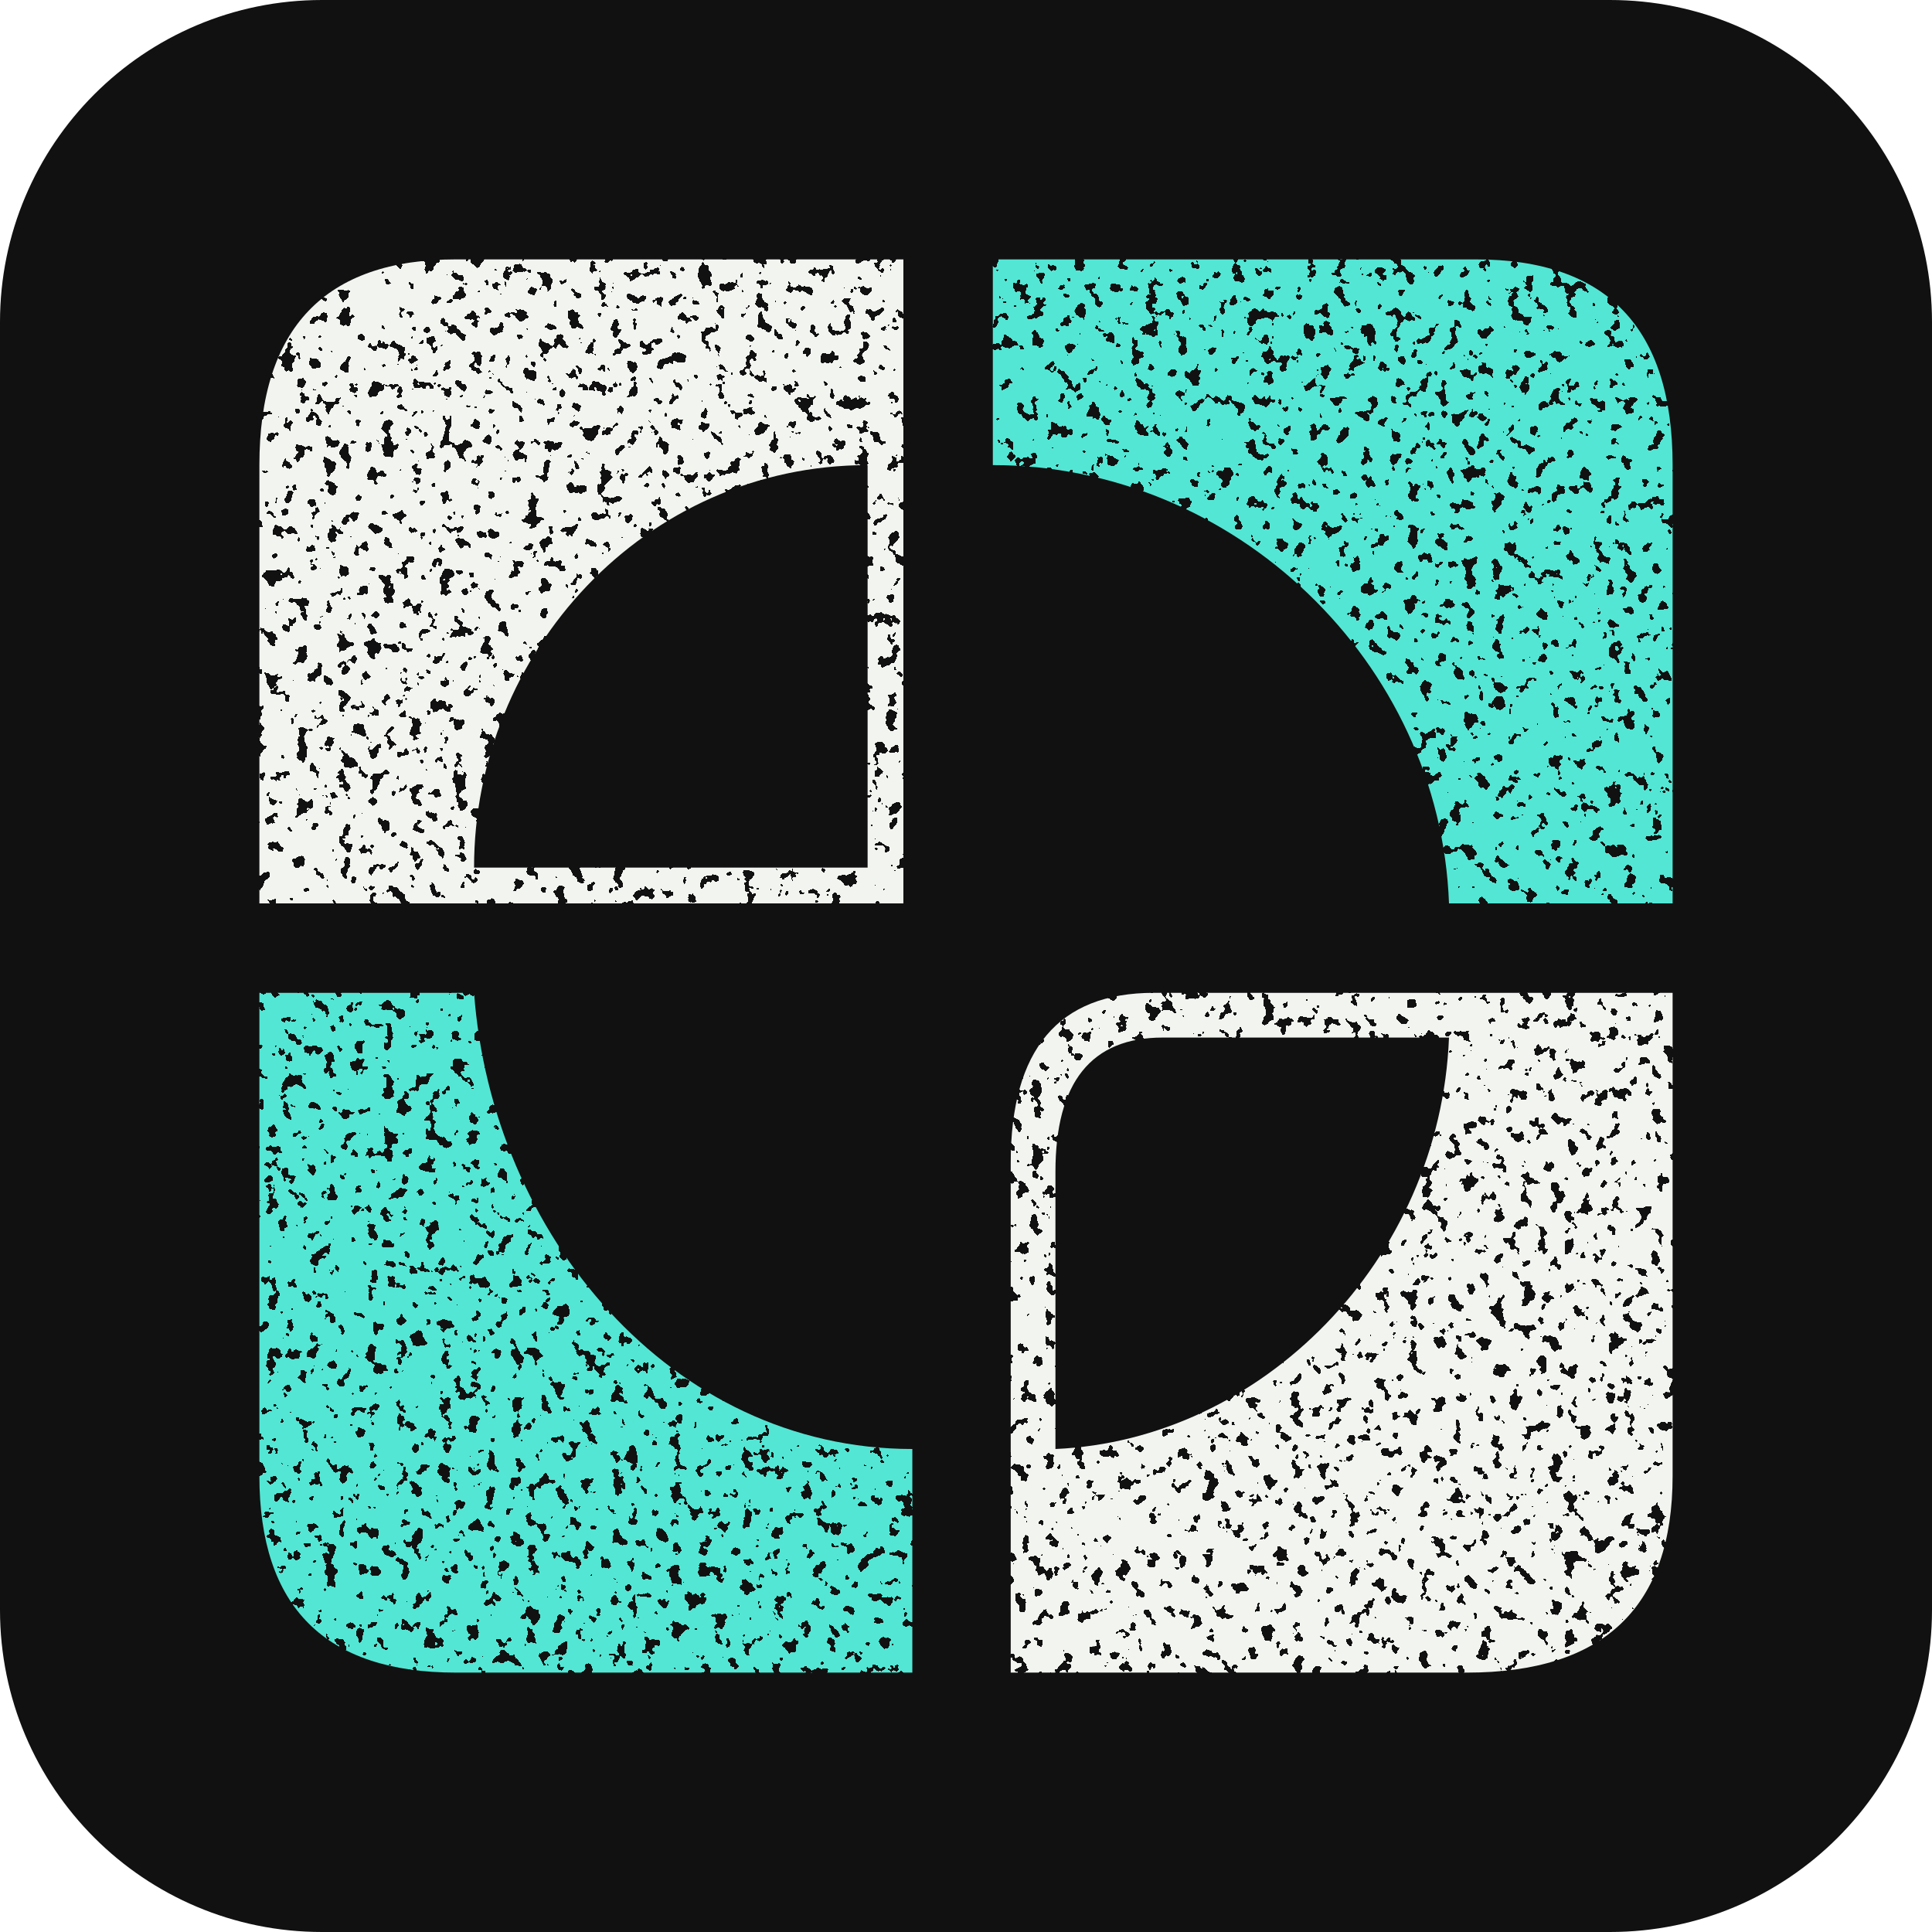
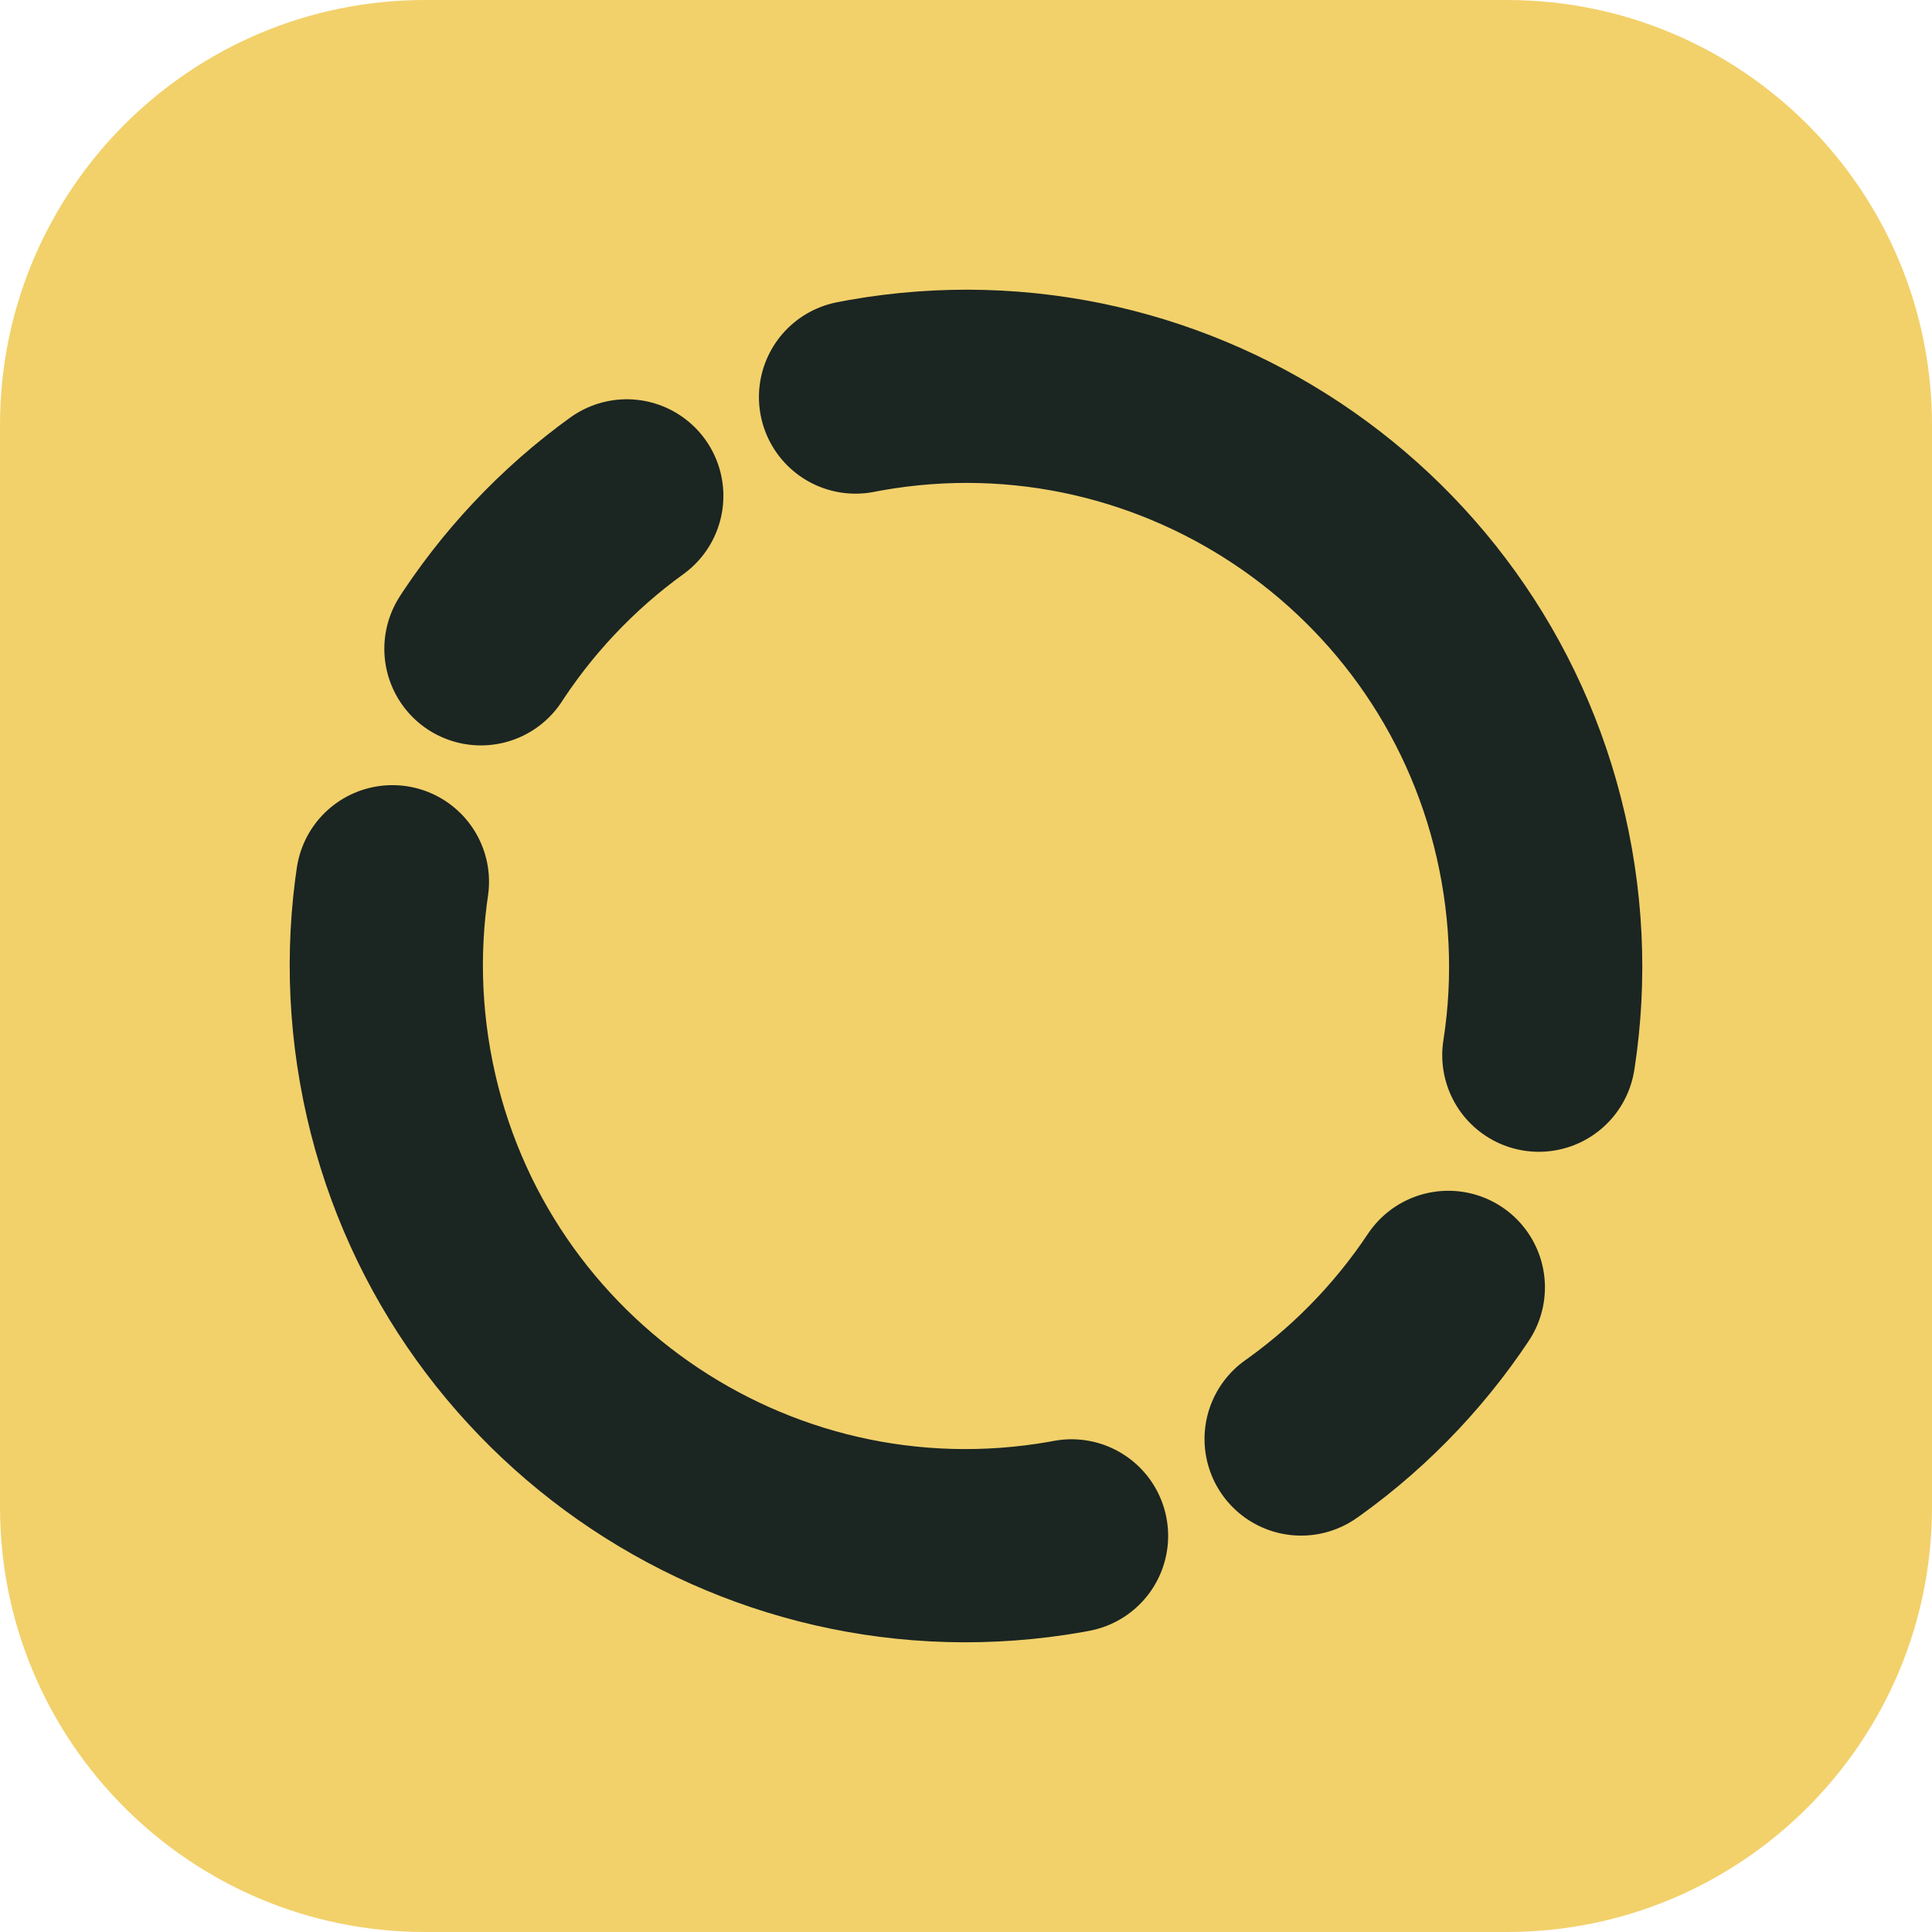
- <svg xmlns="http://www.w3.org/2000/svg" viewBox="-28 -28 216 216">
-   <rect x="-28" y="-28" width="216" height="216" rx="36" fill="#111111" />
-   <defs>
-     <filter id="chalk" x="0" y="0" width="100%" height="100%">
-       <feTurbulence type="fractalNoise" baseFrequency=".62" numOctaves="3" seed="8" result="noise" />
-       <feColorMatrix in="noise" type="luminanceToAlpha" />
-       <feComponentTransfer>
-         <feFuncA type="discrete" tableValues="0 0 0 0 1 1 1 1 1 1" />
-       </feComponentTransfer>
-       <feComposite in="SourceGraphic" operator="in" />
-     </filter>
-   </defs>
-   <g filter="url(#chalk)">
-     <path fill="#f1f4ef" fill-rule="evenodd" d="M23 1H73V73H1V24Q1 1 23 1ZM69 24C44 24 25 45 25 69H69Z" />
-     <path fill="#53e6d4" d="M83 1H137Q159 1 159 24V73H134C133 46 110 24 83 24Z M1 83H25C27 110 47 134 74 134V159H23Q1 159 1 137Z" />
-     <path fill="#f1f4ef" fill-rule="evenodd" d="M101 83H159V137Q159 159 136 159H85V102Q85 83 101 83ZM102 88Q90 88 90 103V134C113 133 133 113 134 88Z" />
-   </g>
+ <svg xmlns="http://www.w3.org/2000/svg" viewBox="0 0 100 100" role="img" aria-label="Cipher and Chalk app icon">
+   <rect width="100" height="100" rx="22" fill="#F2D16B" />
+   <circle cx="50" cy="50" r="30" fill="none" stroke="#1B2522" stroke-width="10" stroke-linecap="round" stroke-dasharray="57 13 11 13 57 13 11 13" transform="rotate(-100 50 50)" />
</svg>
